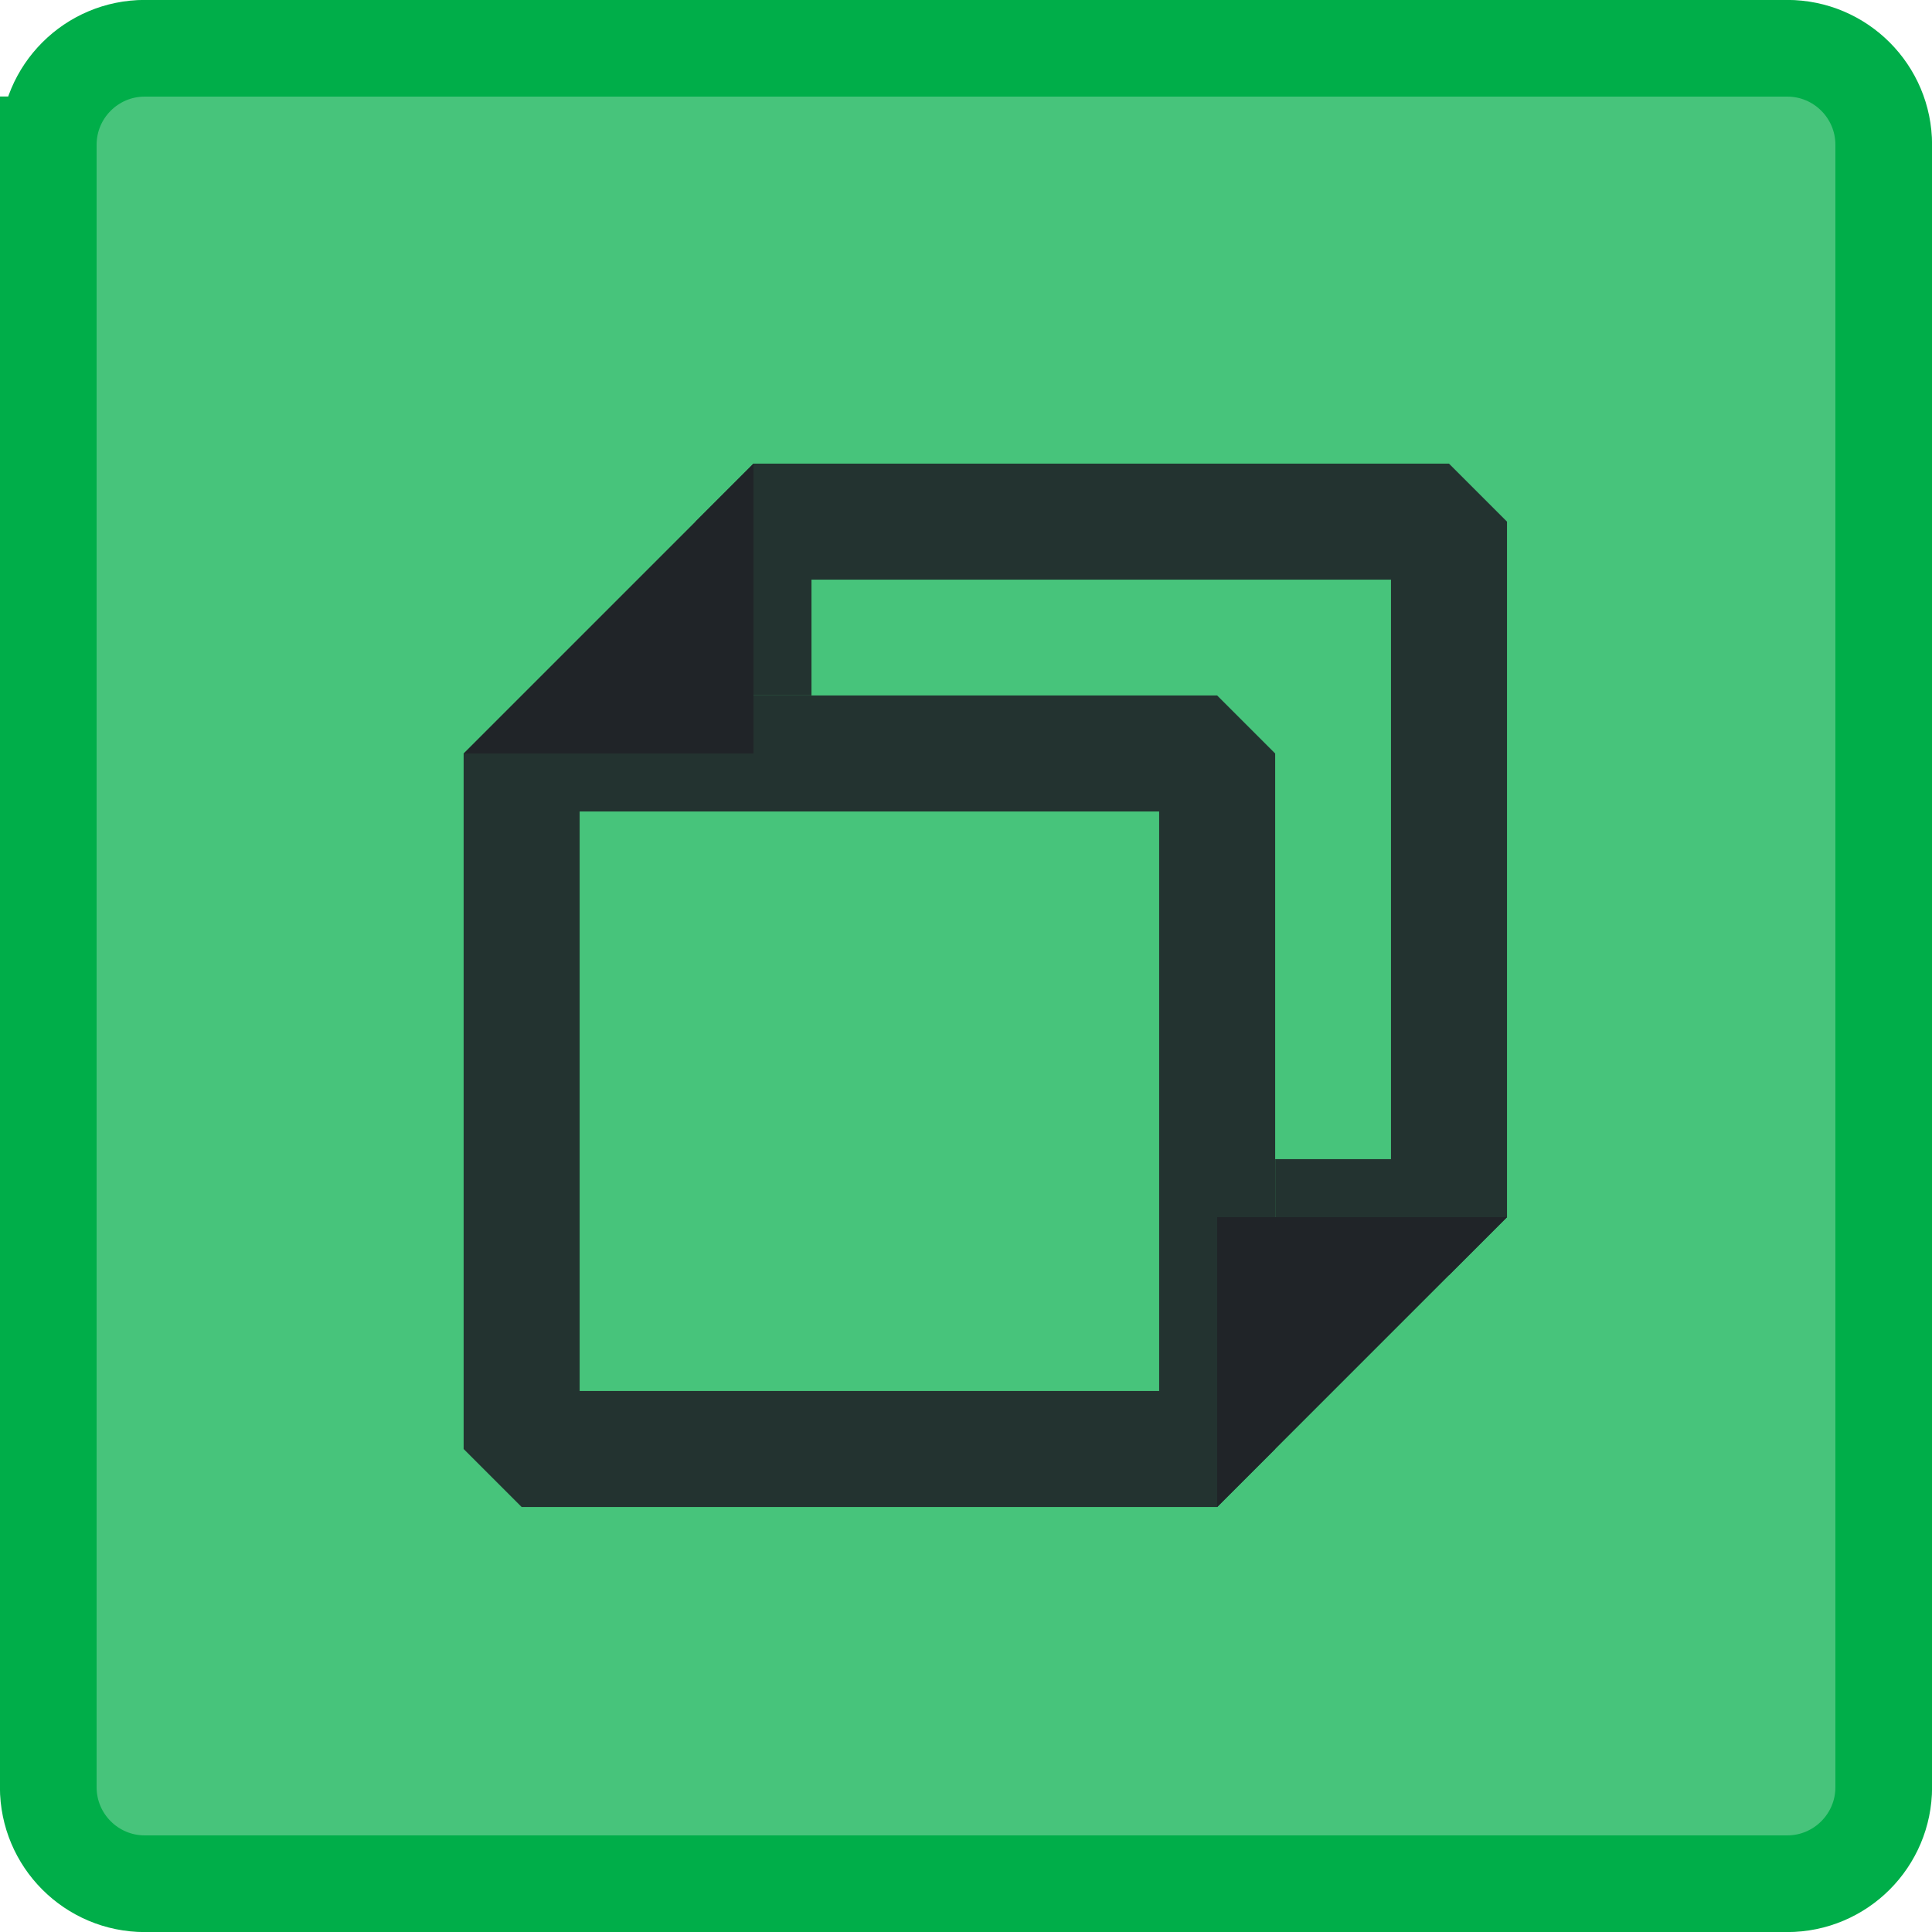
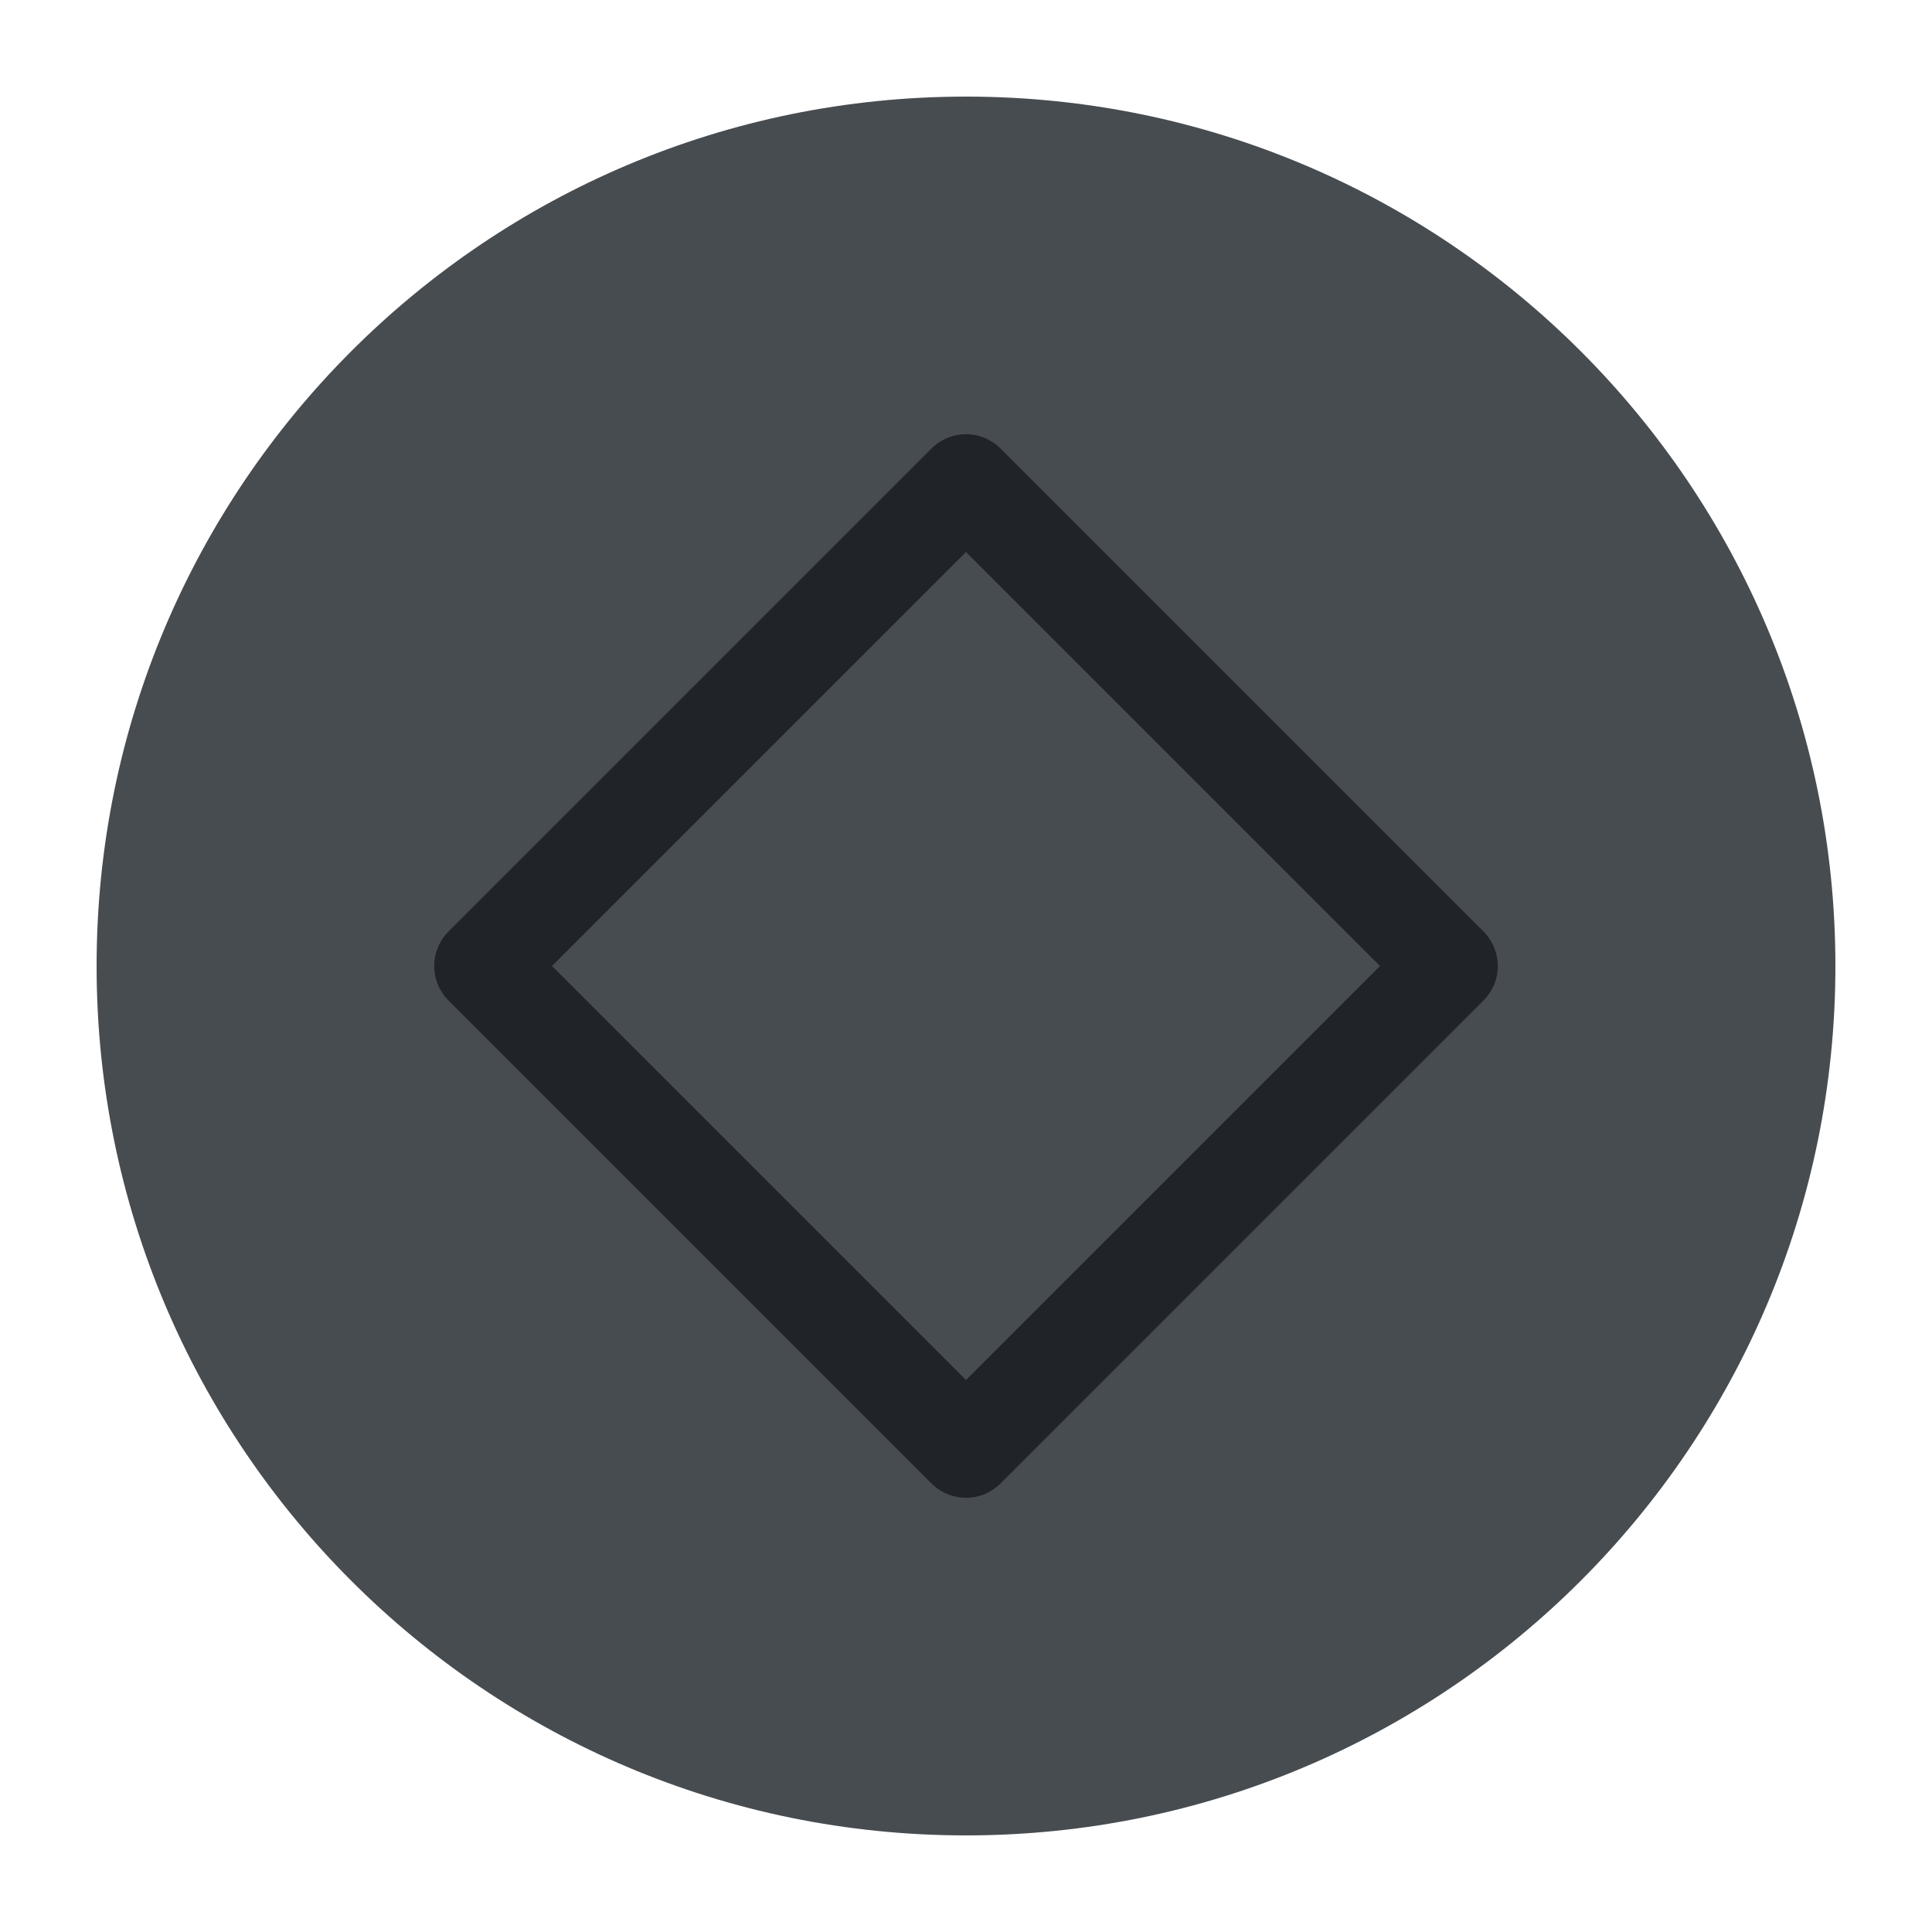
<svg xmlns="http://www.w3.org/2000/svg" viewBox="0 0 50 50" version="1.2" baseProfile="tiny">
  <defs>
</defs>
  <g fill="none" stroke="black" stroke-width="1" fill-rule="evenodd" stroke-linecap="square" stroke-linejoin="bevel">
-     <g fill="none" stroke="#000000" stroke-opacity="1" stroke-width="1" stroke-linecap="square" stroke-linejoin="bevel" transform="matrix(1,0,0,1,0,0)" font-family="Noto Sans" font-size="10" font-weight="400" font-style="normal">
- </g>
-     <g fill="#00ae49" fill-opacity="0.72" stroke="#00ae49" stroke-opacity="1" stroke-width="2.502" stroke-linecap="square" stroke-linejoin="bevel" transform="matrix(1,0,0,1,2.5,2.5)" font-family="Noto Sans" font-size="10" font-weight="400" font-style="normal">
-       <path vector-effect="none" fill-rule="evenodd" d="M-1.251,1.249 C-1.251,-0.132 -0.132,-1.251 1.249,-1.251 L43.751,-1.251 C45.132,-1.251 46.251,-0.132 46.251,1.249 L46.251,43.751 C46.251,45.132 45.132,46.251 43.751,46.251 L1.249,46.251 C-0.132,46.251 -1.251,45.132 -1.251,43.751 L-1.251,1.249" />
+     <g fill="#474c51" fill-opacity="1" stroke="none" transform="matrix(2.5,0,0,2.5,2.5,2.5)" font-family="Noto Sans" font-size="10" font-weight="400" font-style="normal">
+       <circle cx="9" cy="9" r="9" />
    </g>
-     <g fill="none" stroke="#000000" stroke-opacity="1" stroke-width="1" stroke-linecap="square" stroke-linejoin="bevel" transform="matrix(1,0,0,1,0,0)" font-family="Noto Sans" font-size="10" font-weight="400" font-style="normal">
- </g>
-     <g fill="none" stroke="#202428" stroke-opacity="1" stroke-width="1.001" stroke-linecap="square" stroke-linejoin="bevel" transform="matrix(2.5,0,0,2.5,2.5,2.5)" font-family="Noto Sans" font-size="10" font-weight="400" font-style="normal">
- </g>
-     <g fill="none" stroke="#202428" stroke-opacity="1" stroke-width="1.001" stroke-linecap="round" stroke-linejoin="miter" stroke-miterlimit="2" transform="matrix(2.5,0,0,2.5,2.5,2.5)" font-family="Noto Sans" font-size="10" font-weight="400" font-style="normal">
- </g>
-     <g fill="none" stroke="#202428" stroke-opacity="1" stroke-width="1.001" stroke-linecap="round" stroke-linejoin="miter" stroke-miterlimit="2" transform="matrix(2.5,0,0,2.5,2.5,2.5)" font-family="Noto Sans" font-size="10" font-weight="400" font-style="normal">
- </g>
-     <g fill="none" stroke="#202428" stroke-opacity="1" stroke-width="1.001" stroke-linecap="round" stroke-linejoin="miter" stroke-miterlimit="2" transform="matrix(2.5,0,0,2.5,2.5,2.5)" font-family="Noto Sans" font-size="10" font-weight="400" font-style="normal">
- </g>
-     <g fill="none" stroke="#202428" stroke-opacity="1" stroke-width="1.001" stroke-linecap="round" stroke-linejoin="miter" stroke-miterlimit="2" transform="matrix(2.5,0,0,2.5,13.5,19.5)" font-family="Noto Sans" font-size="10" font-weight="400" font-style="normal">
- </g>
-     <g fill="none" stroke="#202428" stroke-opacity="1" stroke-width="1.001" stroke-linecap="round" stroke-linejoin="miter" stroke-miterlimit="2" transform="matrix(2.5,0,0,2.5,13.5,19.5)" font-family="Noto Sans" font-size="10" font-weight="400" font-style="normal">
- </g>
-     <g fill="none" stroke="#202428" stroke-opacity="1" stroke-width="1.001" stroke-linecap="round" stroke-linejoin="miter" stroke-miterlimit="2" transform="matrix(2.5,0,0,2.5,13.5,19.5)" font-family="Noto Sans" font-size="10" font-weight="400" font-style="normal">
- </g>
-     <g fill="none" stroke="#202428" stroke-opacity="0.9" stroke-width="1.201" stroke-linecap="butt" stroke-linejoin="bevel" transform="matrix(2.5,0,0,2.5,13.5,19.5)" font-family="Noto Sans" font-size="10" font-weight="400" font-style="normal">
-       <path vector-effect="none" fill-rule="evenodd" d="M0,0 L7.2,0 L7.2,7.2 L0,7.2 L0,0" />
+     <g fill="none" stroke="#202428" stroke-opacity="1" stroke-width="1.01" stroke-linecap="round" stroke-linejoin="round" transform="matrix(2.5,0,0,2.5,2.5,2.5)" font-family="Noto Sans" font-size="10" font-weight="400" font-style="normal">
+       <path vector-effect="none" fill-rule="evenodd" d="M4,9 L9,4 L14,9 L9,14 L4,9" />
    </g>
-     <g fill="none" stroke="#202428" stroke-opacity="1" stroke-width="1.001" stroke-linecap="round" stroke-linejoin="miter" stroke-miterlimit="2" transform="matrix(2.5,0,0,2.5,13.5,19.5)" font-family="Noto Sans" font-size="10" font-weight="400" font-style="normal">
- </g>
-     <g fill="none" stroke="#202428" stroke-opacity="1" stroke-width="1.001" stroke-linecap="round" stroke-linejoin="miter" stroke-miterlimit="2" transform="matrix(2.5,0,0,2.5,13.5,19.5)" font-family="Noto Sans" font-size="10" font-weight="400" font-style="normal">
- </g>
-     <g fill="none" stroke="none" transform="matrix(2.5,0,0,2.5,13.5,19.5)" font-family="Noto Sans" font-size="10" font-weight="400" font-style="normal">
-       <path vector-effect="none" fill-rule="evenodd" d="M0,0 L7.2,0 L7.2,7.2 L0,7.2 L0,0" />
-     </g>
-     <g fill="none" stroke="#202428" stroke-opacity="1" stroke-width="1.001" stroke-linecap="round" stroke-linejoin="miter" stroke-miterlimit="2" transform="matrix(2.5,0,0,2.5,13.5,19.5)" font-family="Noto Sans" font-size="10" font-weight="400" font-style="normal">
- </g>
-     <g fill="none" stroke="#202428" stroke-opacity="1" stroke-width="1.001" stroke-linecap="round" stroke-linejoin="miter" stroke-miterlimit="2" transform="matrix(2.5,0,0,2.5,13.5,19.5)" font-family="Noto Sans" font-size="10" font-weight="400" font-style="normal">
- </g>
-     <g fill="none" stroke="none" transform="matrix(2.5,0,0,2.5,13.5,19.5)" font-family="Noto Sans" font-size="10" font-weight="400" font-style="normal">
-       <path vector-effect="none" fill-rule="evenodd" d="M0.4,-0.601 L0.4,-0.4 L7.6,-0.4 L7.6,6.8 L7.801,6.8" />
-     </g>
-     <g fill="none" stroke="#202428" stroke-opacity="1" stroke-width="1.001" stroke-linecap="round" stroke-linejoin="miter" stroke-miterlimit="2" transform="matrix(2.5,0,0,2.5,13.5,19.5)" font-family="Noto Sans" font-size="10" font-weight="400" font-style="normal">
- </g>
-     <g fill="none" stroke="#202428" stroke-opacity="1" stroke-width="1.001" stroke-linecap="round" stroke-linejoin="miter" stroke-miterlimit="2" transform="matrix(2.5,0,0,2.5,13.5,19.5)" font-family="Noto Sans" font-size="10" font-weight="400" font-style="normal">
- </g>
-     <g fill="none" stroke="none" transform="matrix(2.5,0,0,2.5,13.5,19.5)" font-family="Noto Sans" font-size="10" font-weight="400" font-style="normal">
-       <path vector-effect="none" fill-rule="evenodd" d="M0.4,-0.601 L0.4,-0.4 L7.6,-0.4 L7.6,6.8 L7.801,6.8 L7.801,-0.601" />
-     </g>
-     <g fill="none" stroke="#202428" stroke-opacity="1" stroke-width="1.001" stroke-linecap="round" stroke-linejoin="miter" stroke-miterlimit="2" transform="matrix(2.5,0,0,2.5,13.5,19.5)" font-family="Noto Sans" font-size="10" font-weight="400" font-style="normal">
- </g>
-     <g fill="none" stroke="#202428" stroke-opacity="1" stroke-width="1.001" stroke-linecap="round" stroke-linejoin="miter" stroke-miterlimit="2" transform="matrix(2.5,0,0,2.5,13.5,19.5)" font-family="Noto Sans" font-size="10" font-weight="400" font-style="normal">
- </g>
-     <g fill="none" stroke="none" transform="matrix(2.5,0,0,2.5,13.5,19.5)" font-family="Noto Sans" font-size="10" font-weight="400" font-style="normal">
-       <path vector-effect="none" fill-rule="evenodd" d="M0.8,-0.601 L0.8,-0.8 L8,-0.8 L8,6.4 L7.801,6.4" />
-     </g>
-     <g fill="none" stroke="#202428" stroke-opacity="1" stroke-width="1.001" stroke-linecap="round" stroke-linejoin="miter" stroke-miterlimit="2" transform="matrix(2.5,0,0,2.5,13.5,19.5)" font-family="Noto Sans" font-size="10" font-weight="400" font-style="normal">
- </g>
-     <g fill="none" stroke="#202428" stroke-opacity="1" stroke-width="1.001" stroke-linecap="round" stroke-linejoin="miter" stroke-miterlimit="2" transform="matrix(2.5,0,0,2.5,13.5,19.5)" font-family="Noto Sans" font-size="10" font-weight="400" font-style="normal">
- </g>
-     <g fill="none" stroke="none" transform="matrix(2.5,0,0,2.5,13.5,19.5)" font-family="Noto Sans" font-size="10" font-weight="400" font-style="normal">
-       <path vector-effect="none" fill-rule="evenodd" d="M0.8,-0.601 L0.8,-0.8 L8,-0.8 L8,6.4 L7.801,6.4 L7.801,-0.601" />
-     </g>
-     <g fill="none" stroke="#202428" stroke-opacity="1" stroke-width="1.001" stroke-linecap="round" stroke-linejoin="miter" stroke-miterlimit="2" transform="matrix(2.5,0,0,2.5,13.5,19.5)" font-family="Noto Sans" font-size="10" font-weight="400" font-style="normal">
- </g>
-     <g fill="none" stroke="#202428" stroke-opacity="1" stroke-width="1.001" stroke-linecap="round" stroke-linejoin="miter" stroke-miterlimit="2" transform="matrix(2.5,0,0,2.5,13.5,19.5)" font-family="Noto Sans" font-size="10" font-weight="400" font-style="normal">
- </g>
-     <g fill="none" stroke="none" transform="matrix(2.5,0,0,2.5,13.5,19.5)" font-family="Noto Sans" font-size="10" font-weight="400" font-style="normal">
-       <path vector-effect="none" fill-rule="evenodd" d="M1.2,-0.601 L1.2,-1.2 L8.4,-1.2 L8.4,6 L7.801,6" />
-     </g>
-     <g fill="none" stroke="#202428" stroke-opacity="1" stroke-width="1.001" stroke-linecap="round" stroke-linejoin="miter" stroke-miterlimit="2" transform="matrix(2.5,0,0,2.5,13.5,19.5)" font-family="Noto Sans" font-size="10" font-weight="400" font-style="normal">
- </g>
-     <g fill="none" stroke="#202428" stroke-opacity="1" stroke-width="1.001" stroke-linecap="round" stroke-linejoin="miter" stroke-miterlimit="2" transform="matrix(2.5,0,0,2.5,13.5,19.5)" font-family="Noto Sans" font-size="10" font-weight="400" font-style="normal">
- </g>
-     <g fill="none" stroke="none" transform="matrix(2.5,0,0,2.5,13.5,19.5)" font-family="Noto Sans" font-size="10" font-weight="400" font-style="normal">
-       <path vector-effect="none" fill-rule="evenodd" d="M1.2,-0.601 L1.2,-1.2 L8.4,-1.2 L8.4,6 L7.801,6 L7.801,-0.601" />
-     </g>
-     <g fill="none" stroke="#202428" stroke-opacity="1" stroke-width="1.001" stroke-linecap="round" stroke-linejoin="miter" stroke-miterlimit="2" transform="matrix(2.5,0,0,2.5,13.5,19.5)" font-family="Noto Sans" font-size="10" font-weight="400" font-style="normal">
- </g>
-     <g fill="none" stroke="#202428" stroke-opacity="1" stroke-width="1.001" stroke-linecap="round" stroke-linejoin="miter" stroke-miterlimit="2" transform="matrix(2.5,0,0,2.5,13.5,19.5)" font-family="Noto Sans" font-size="10" font-weight="400" font-style="normal">
- </g>
-     <g fill="none" stroke="none" transform="matrix(2.5,0,0,2.5,13.5,19.5)" font-family="Noto Sans" font-size="10" font-weight="400" font-style="normal">
-       <path vector-effect="none" fill-rule="evenodd" d="M1.6,-0.601 L1.6,-1.6 L8.8,-1.6 L8.8,5.6 L7.801,5.6" />
-     </g>
-     <g fill="none" stroke="#202428" stroke-opacity="1" stroke-width="1.001" stroke-linecap="round" stroke-linejoin="miter" stroke-miterlimit="2" transform="matrix(2.5,0,0,2.5,13.5,19.5)" font-family="Noto Sans" font-size="10" font-weight="400" font-style="normal">
- </g>
-     <g fill="none" stroke="#202428" stroke-opacity="1" stroke-width="1.001" stroke-linecap="round" stroke-linejoin="miter" stroke-miterlimit="2" transform="matrix(2.5,0,0,2.5,13.5,19.5)" font-family="Noto Sans" font-size="10" font-weight="400" font-style="normal">
- </g>
-     <g fill="none" stroke="none" transform="matrix(2.5,0,0,2.5,13.5,19.5)" font-family="Noto Sans" font-size="10" font-weight="400" font-style="normal">
-       <path vector-effect="none" fill-rule="evenodd" d="M1.6,-0.601 L1.6,-1.6 L8.8,-1.6 L8.8,5.6 L7.801,5.6 L7.801,-0.601" />
-     </g>
-     <g fill="none" stroke="#202428" stroke-opacity="1" stroke-width="1.001" stroke-linecap="round" stroke-linejoin="miter" stroke-miterlimit="2" transform="matrix(2.5,0,0,2.5,13.5,19.5)" font-family="Noto Sans" font-size="10" font-weight="400" font-style="normal">
- </g>
-     <g fill="none" stroke="#202428" stroke-opacity="1" stroke-width="1.001" stroke-linecap="round" stroke-linejoin="miter" stroke-miterlimit="2" transform="matrix(2.5,0,0,2.5,13.5,19.5)" font-family="Noto Sans" font-size="10" font-weight="400" font-style="normal">
- </g>
-     <g fill="none" stroke="none" transform="matrix(2.5,0,0,2.5,13.5,19.5)" font-family="Noto Sans" font-size="10" font-weight="400" font-style="normal">
-       <path vector-effect="none" fill-rule="evenodd" d="M2,-0.601 L2,-2 L9.2,-2 L9.2,5.2 L7.801,5.2" />
-     </g>
-     <g fill="none" stroke="#202428" stroke-opacity="1" stroke-width="1.001" stroke-linecap="round" stroke-linejoin="miter" stroke-miterlimit="2" transform="matrix(2.5,0,0,2.5,13.5,19.5)" font-family="Noto Sans" font-size="10" font-weight="400" font-style="normal">
- </g>
-     <g fill="none" stroke="#202428" stroke-opacity="1" stroke-width="1.001" stroke-linecap="round" stroke-linejoin="miter" stroke-miterlimit="2" transform="matrix(2.5,0,0,2.5,13.5,19.5)" font-family="Noto Sans" font-size="10" font-weight="400" font-style="normal">
- </g>
-     <g fill="none" stroke="none" transform="matrix(2.5,0,0,2.5,13.5,19.5)" font-family="Noto Sans" font-size="10" font-weight="400" font-style="normal">
-       <path vector-effect="none" fill-rule="evenodd" d="M2,-0.601 L2,-2 L9.2,-2 L9.2,5.2 L7.801,5.2 L7.801,-0.601" />
-     </g>
-     <g fill="none" stroke="#202428" stroke-opacity="1" stroke-width="1.001" stroke-linecap="round" stroke-linejoin="miter" stroke-miterlimit="2" transform="matrix(2.5,0,0,2.5,13.5,19.5)" font-family="Noto Sans" font-size="10" font-weight="400" font-style="normal">
- </g>
-     <g fill="none" stroke="#202428" stroke-opacity="1" stroke-width="1.001" stroke-linecap="round" stroke-linejoin="miter" stroke-miterlimit="2" transform="matrix(2.5,0,0,2.5,13.5,19.5)" font-family="Noto Sans" font-size="10" font-weight="400" font-style="normal">
- </g>
-     <g fill="none" stroke="#202428" stroke-opacity="0.9" stroke-width="1.201" stroke-linecap="butt" stroke-linejoin="bevel" transform="matrix(2.5,0,0,2.5,13.5,19.5)" font-family="Noto Sans" font-size="10" font-weight="400" font-style="normal">
-       <path vector-effect="none" fill-rule="evenodd" d="M2.4,-0.601 L2.4,-2.4 L9.6,-2.4 L9.6,4.8 L7.801,4.8" />
-     </g>
-     <g fill="none" stroke="#202428" stroke-opacity="1" stroke-width="1.001" stroke-linecap="round" stroke-linejoin="miter" stroke-miterlimit="2" transform="matrix(2.5,0,0,2.5,13.5,19.5)" font-family="Noto Sans" font-size="10" font-weight="400" font-style="normal">
- </g>
-     <g fill="none" stroke="#202428" stroke-opacity="1" stroke-width="1.001" stroke-linecap="round" stroke-linejoin="miter" stroke-miterlimit="2" transform="matrix(2.5,0,0,2.5,13.5,19.5)" font-family="Noto Sans" font-size="10" font-weight="400" font-style="normal">
- </g>
-     <g fill="none" stroke="none" transform="matrix(2.5,0,0,2.5,13.5,19.5)" font-family="Noto Sans" font-size="10" font-weight="400" font-style="normal">
-       <path vector-effect="none" fill-rule="evenodd" d="M2.4,-0.601 L2.4,-2.4 L9.6,-2.4 L9.6,4.8 L7.801,4.8 L7.801,-0.601" />
-     </g>
-     <g fill="none" stroke="#202428" stroke-opacity="1" stroke-width="1.001" stroke-linecap="round" stroke-linejoin="miter" stroke-miterlimit="2" transform="matrix(2.5,0,0,2.5,13.5,19.5)" font-family="Noto Sans" font-size="10" font-weight="400" font-style="normal">
- </g>
-     <g fill="none" stroke="#202428" stroke-opacity="1" stroke-width="1.001" stroke-linecap="round" stroke-linejoin="miter" stroke-miterlimit="2" transform="matrix(2.5,0,0,2.5,13.5,19.5)" font-family="Noto Sans" font-size="10" font-weight="400" font-style="normal">
- </g>
-     <g fill="#202428" fill-opacity="1" stroke="none" transform="matrix(2.5,0,0,2.5,13.5,19.5)" font-family="Noto Sans" font-size="10" font-weight="400" font-style="normal">
-       <path vector-effect="none" fill-rule="evenodd" d="M-0.601,0 L2.4,0 L2.4,-3.001 L-0.601,0" />
-     </g>
-     <g fill="none" stroke="#202428" stroke-opacity="1" stroke-width="1.001" stroke-linecap="round" stroke-linejoin="miter" stroke-miterlimit="2" transform="matrix(2.5,0,0,2.5,13.5,19.5)" font-family="Noto Sans" font-size="10" font-weight="400" font-style="normal">
- </g>
-     <g fill="none" stroke="#202428" stroke-opacity="1" stroke-width="1.001" stroke-linecap="round" stroke-linejoin="miter" stroke-miterlimit="2" transform="matrix(2.5,0,0,2.5,13.5,19.5)" font-family="Noto Sans" font-size="10" font-weight="400" font-style="normal">
- </g>
-     <g fill="#202428" fill-opacity="1" stroke="none" transform="matrix(2.5,0,0,2.5,13.5,19.5)" font-family="Noto Sans" font-size="10" font-weight="400" font-style="normal">
-       <path vector-effect="none" fill-rule="evenodd" d="M10.201,4.8 L7.2,4.8 L7.2,7.801 L10.201,4.8" />
-     </g>
-     <g fill="none" stroke="#202428" stroke-opacity="1" stroke-width="1.001" stroke-linecap="round" stroke-linejoin="miter" stroke-miterlimit="2" transform="matrix(2.5,0,0,2.5,13.5,19.5)" font-family="Noto Sans" font-size="10" font-weight="400" font-style="normal">
- </g>
-     <g fill="none" stroke="#202428" stroke-opacity="1" stroke-width="1.001" stroke-linecap="round" stroke-linejoin="miter" stroke-miterlimit="2" transform="matrix(2.5,0,0,2.5,2.5,2.5)" font-family="Noto Sans" font-size="10" font-weight="400" font-style="normal">
- </g>
-     <g fill="none" stroke="#202428" stroke-opacity="1" stroke-width="1.001" stroke-linecap="square" stroke-linejoin="bevel" transform="matrix(2.5,0,0,2.5,2.5,2.5)" font-family="Noto Sans" font-size="10" font-weight="400" font-style="normal">
- </g>
    <g fill="none" stroke="#000000" stroke-opacity="1" stroke-width="1" stroke-linecap="square" stroke-linejoin="bevel" transform="matrix(1,0,0,1,0,0)" font-family="Noto Sans" font-size="10" font-weight="400" font-style="normal">
</g>
  </g>
</svg>
